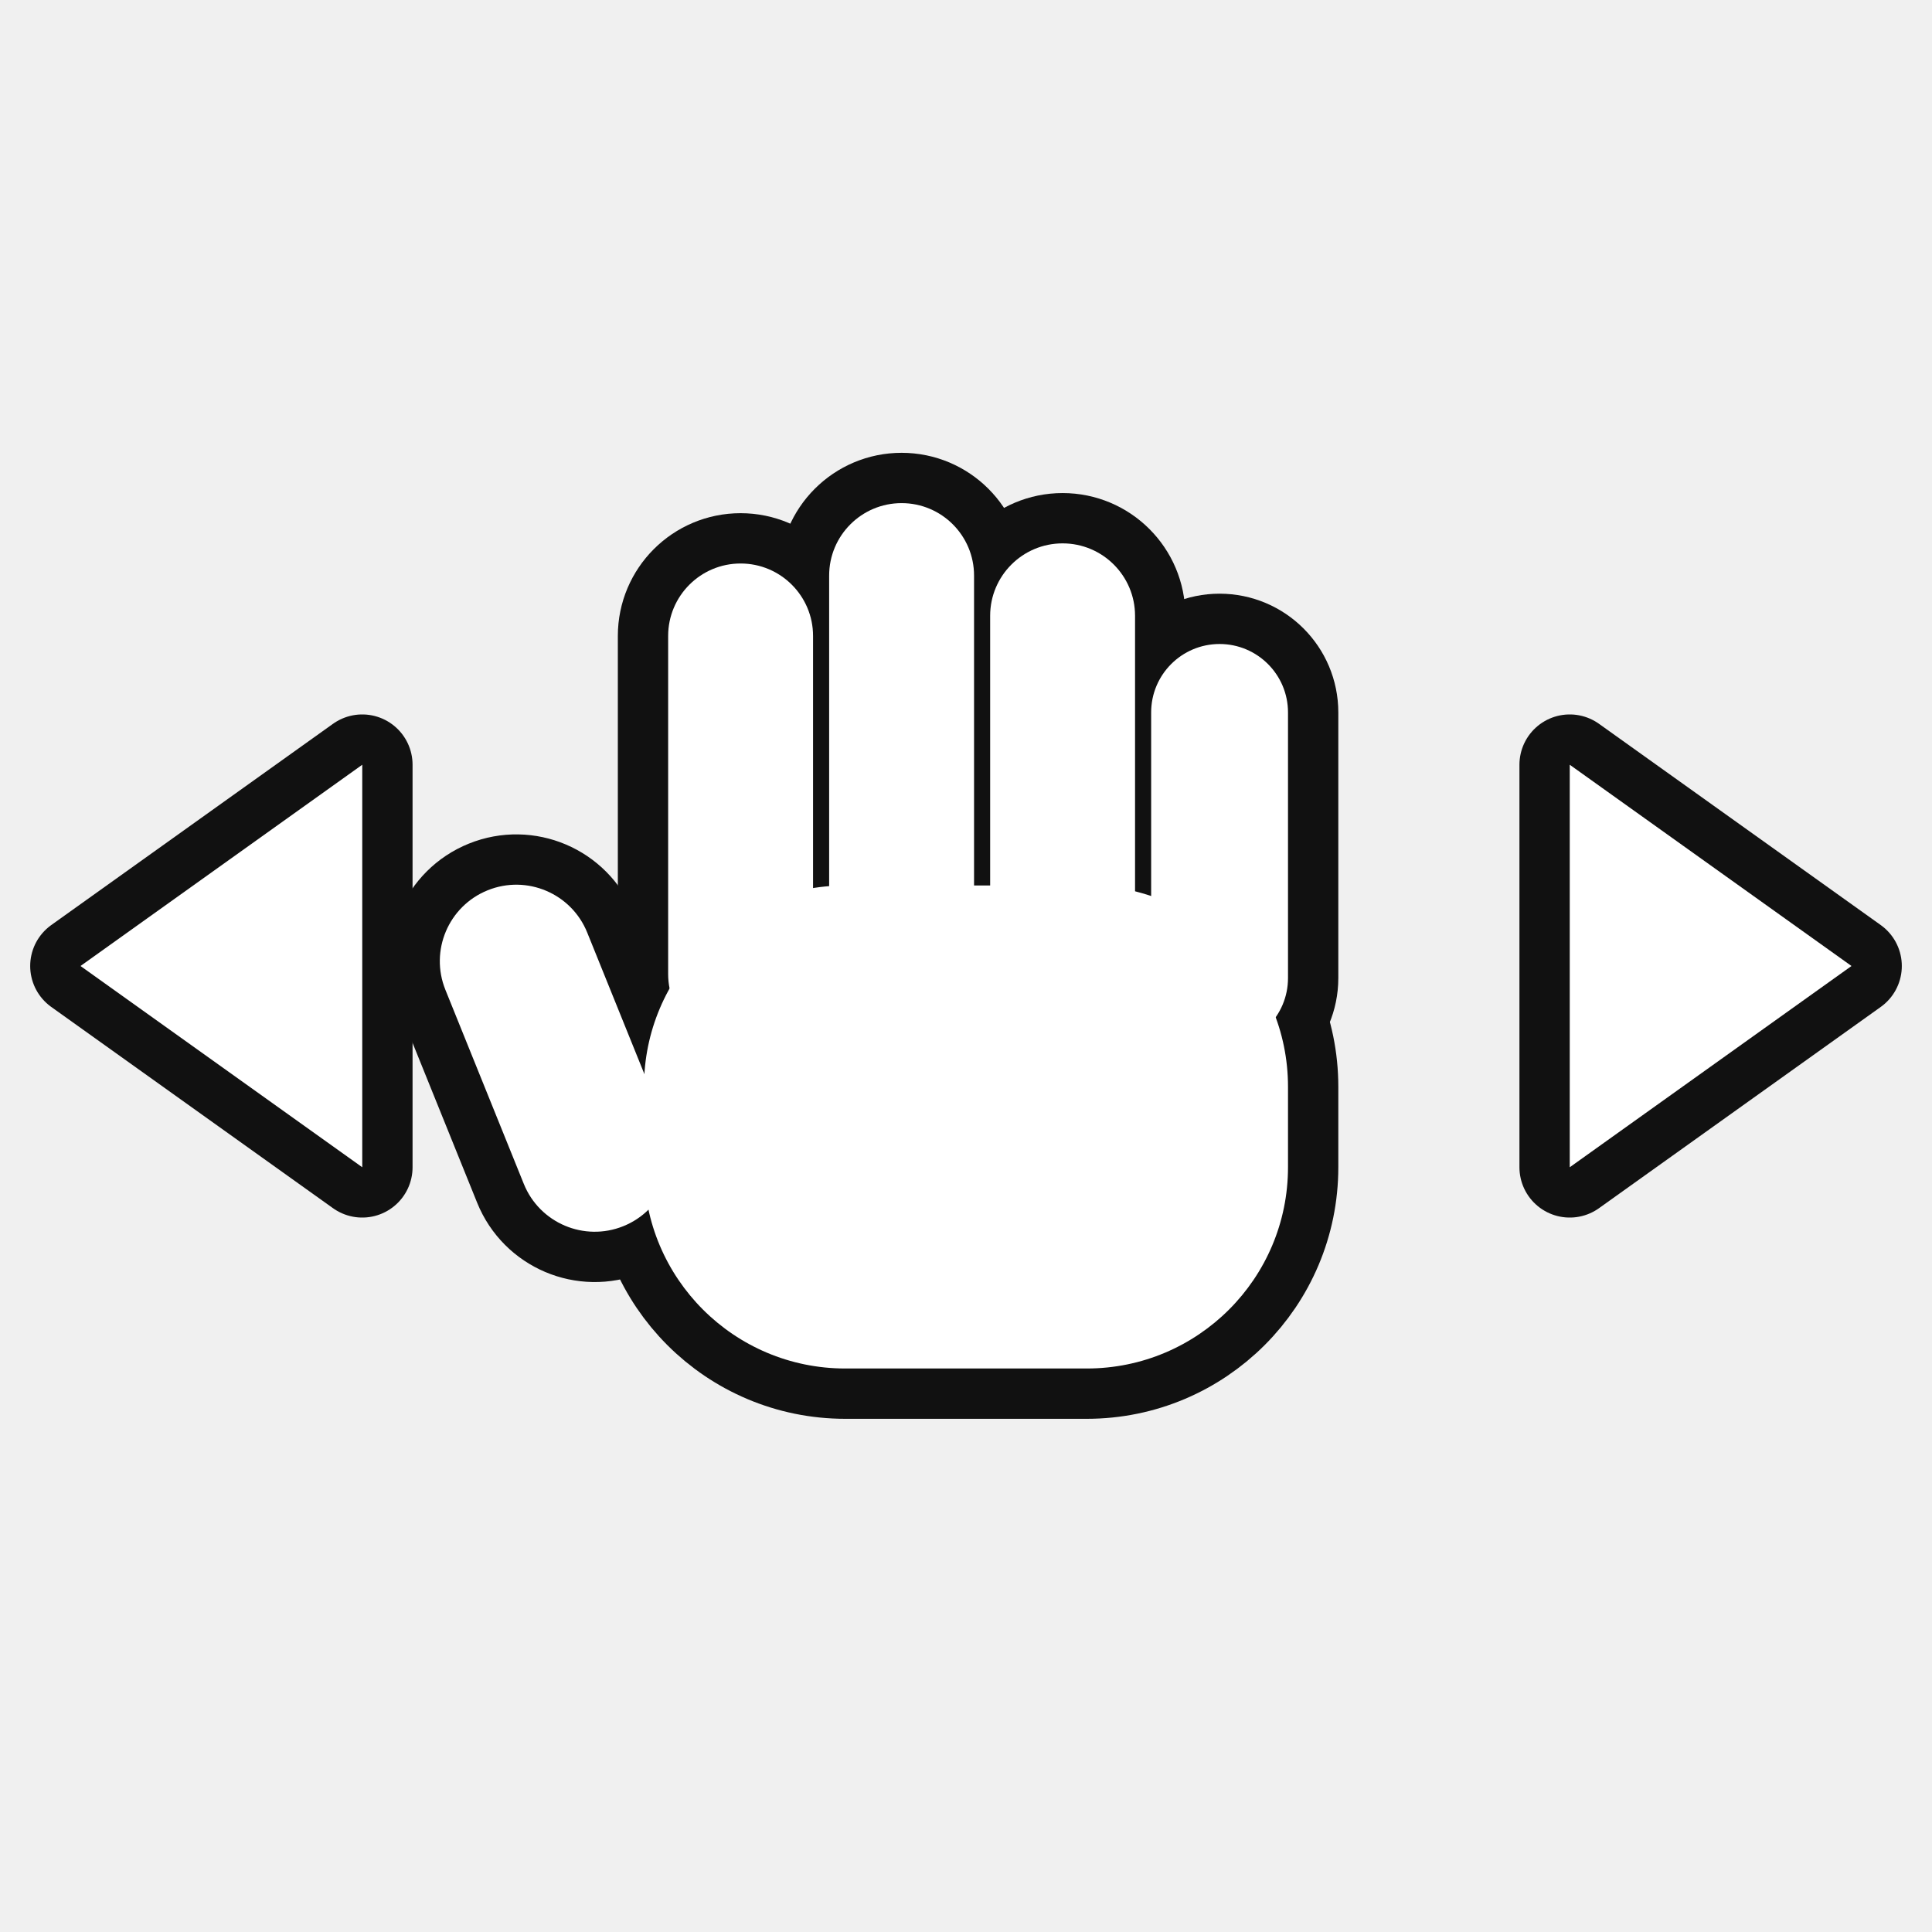
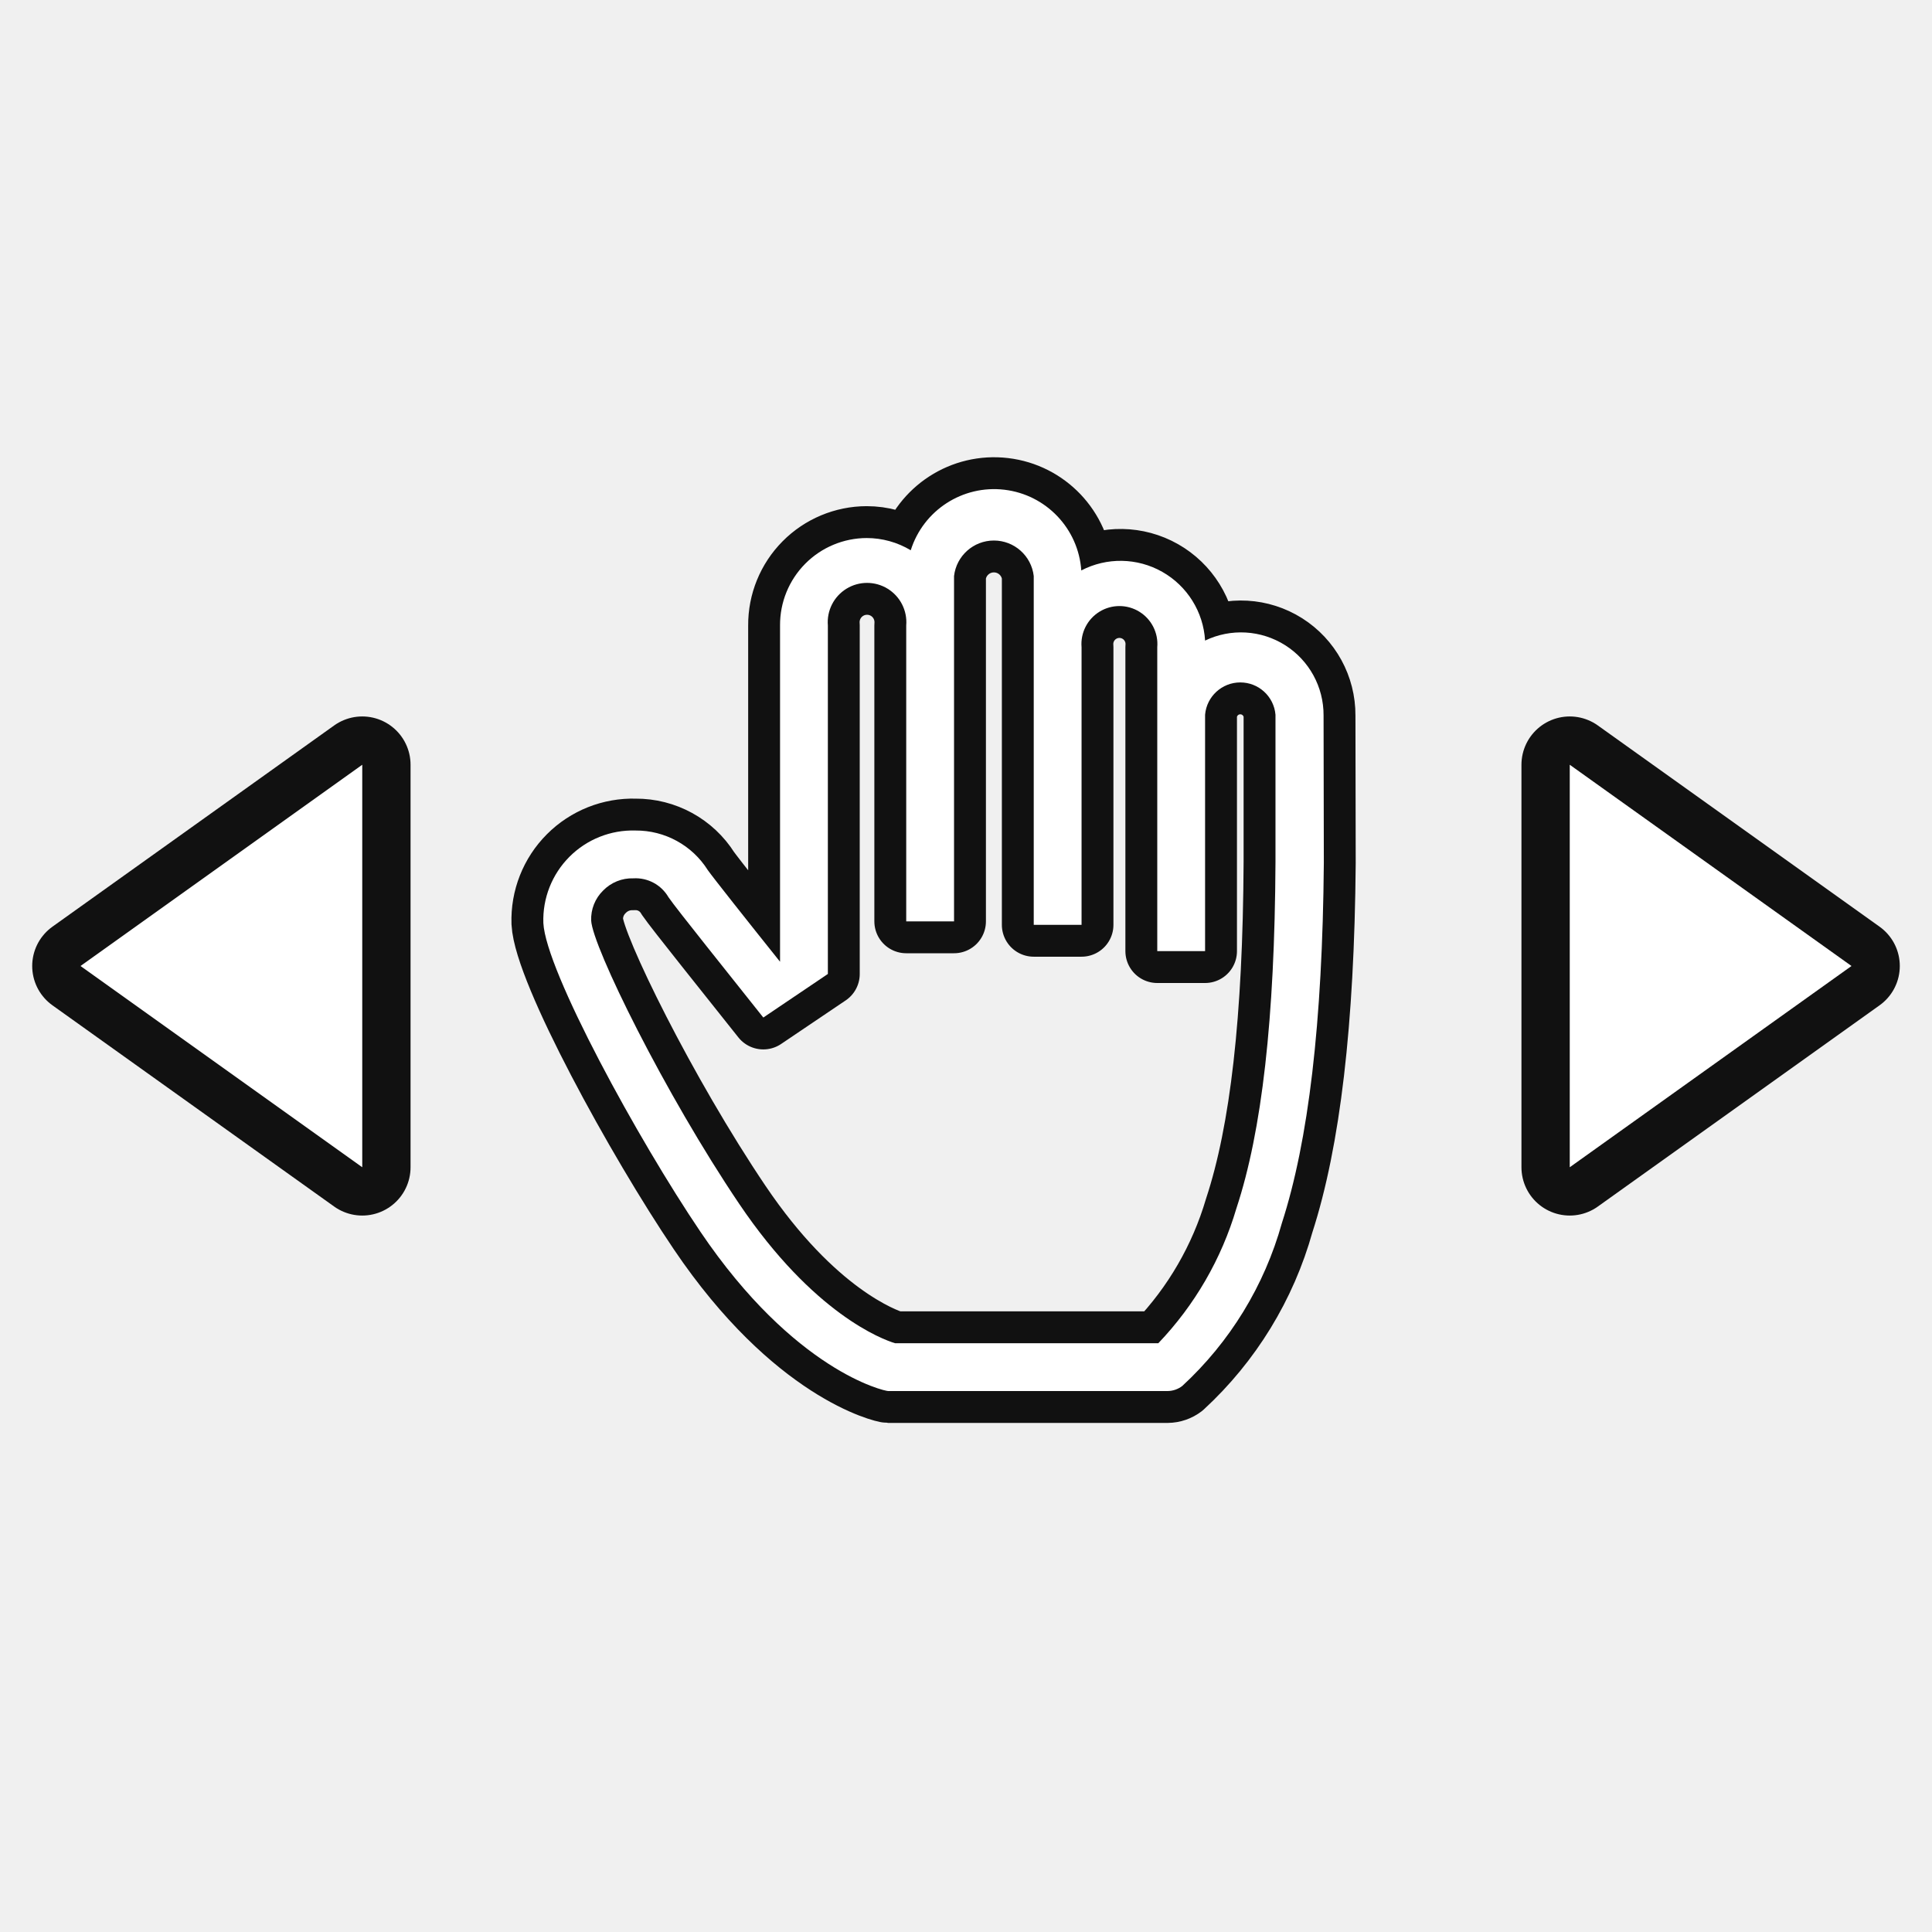
<svg xmlns="http://www.w3.org/2000/svg" width="48" height="48" viewBox="0 0 48 48">
-   <g fill="#111" stroke="#111" stroke-width="2.5" stroke-linejoin="round">
-     <rect x="16" y="22" width="16" height="12" rx="5" />
-     <rect x="16.6" y="14" width="3.6" height="12" rx="1.8" />
-     <rect x="20.6" y="12.5" width="3.6" height="13" rx="1.8" />
-     <rect x="24.6" y="13.5" width="3.6" height="12" rx="1.8" />
-     <rect x="28.6" y="16" width="3.4" height="10" rx="1.7" />
-     <rect x="13.4" y="21.5" width="3.8" height="9" rx="1.9" transform="rotate(-22 15.3 30)" />
+   <g fill="#111" stroke="#111" stroke-width="2.4" stroke-linejoin="round">
+     <path transform="translate(12.12 12.12) scale(0.66)" d="M31.46,8.57A3.11,3.11,0,0,0,27,5.75a3.19,3.19,0,0,0-4.66-2.64,3.29,3.29,0,0,0-6.42-.76,3.23,3.23,0,0,0-1.66-.46A3.27,3.27,0,0,0,11,5.18V17.84c-1.28-1.6-2.53-3.18-2.72-3.45A3.19,3.19,0,0,0,5.56,12.9a3.37,3.37,0,0,0-3.47,3.48C2.18,18.18,5.66,24.54,8,28c3.54,5.24,6.92,6,7.07,6l.18,0H25.59a.92.92,0,0,0,.55-.19,13.13,13.13,0,0,0,3.75-6.13c1-3.09,1.53-7.53,1.58-13.56ZM28.18,27.12a12.46,12.46,0,0,1-2.94,5.08H15.33c-.47-.14-3.07-1.1-5.87-5.25S3.94,17.27,3.89,16.29a1.5,1.5,0,0,1,.45-1.13,1.52,1.52,0,0,1,1.14-.46,1.43,1.43,0,0,1,1.32.71c.29.43,2.36,3,3.57,4.53L12.8,18.3V5.18a1.48,1.48,0,1,1,2.95,0V16.32h1.8v-13a1.51,1.51,0,0,1,3,0V16.45h1.8V6a1.43,1.43,0,1,1,2.85,0V17.44H27V8.54a1.33,1.33,0,0,1,2.65,0v5.55C29.62,20,29.14,24.21,28.18,27.12Z" />
    <path d="M9 19 L2 24 L9 29 Z" />
    <path d="M39 19 L46 24 L39 29 Z" />
  </g>
  <g fill="#fff">
-     <rect x="16" y="22" width="16" height="12" rx="5" />
-     <rect x="16.6" y="14" width="3.6" height="12" rx="1.8" />
-     <rect x="20.6" y="12.5" width="3.6" height="13" rx="1.8" />
-     <rect x="24.6" y="13.5" width="3.6" height="12" rx="1.8" />
-     <rect x="28.6" y="16" width="3.4" height="10" rx="1.7" />
-     <rect x="13.4" y="21.5" width="3.8" height="9" rx="1.9" transform="rotate(-22 15.3 30)" />
+     <path transform="translate(12.12 12.12) scale(0.66)" d="M31.46,8.57A3.11,3.11,0,0,0,27,5.75a3.19,3.19,0,0,0-4.66-2.64,3.29,3.29,0,0,0-6.42-.76,3.23,3.23,0,0,0-1.66-.46A3.27,3.27,0,0,0,11,5.18V17.84c-1.28-1.6-2.53-3.18-2.72-3.45A3.19,3.19,0,0,0,5.56,12.9a3.37,3.37,0,0,0-3.47,3.48C2.18,18.18,5.66,24.54,8,28c3.54,5.24,6.92,6,7.07,6l.18,0H25.59a.92.92,0,0,0,.55-.19,13.13,13.13,0,0,0,3.75-6.13c1-3.09,1.53-7.53,1.58-13.56ZM28.18,27.12a12.46,12.46,0,0,1-2.94,5.08H15.33c-.47-.14-3.07-1.1-5.87-5.25S3.94,17.27,3.89,16.29a1.5,1.5,0,0,1,.45-1.13,1.52,1.52,0,0,1,1.14-.46,1.43,1.43,0,0,1,1.32.71c.29.43,2.36,3,3.57,4.53L12.8,18.3V5.18a1.48,1.48,0,1,1,2.95,0V16.32h1.8v-13a1.51,1.51,0,0,1,3,0V16.45h1.8V6a1.43,1.43,0,1,1,2.85,0V17.44H27V8.54a1.33,1.33,0,0,1,2.65,0v5.55C29.62,20,29.14,24.21,28.18,27.12Z" />
    <path d="M9 19 L2 24 L9 29 Z" />
    <path d="M39 19 L46 24 L39 29 Z" />
  </g>
</svg>
